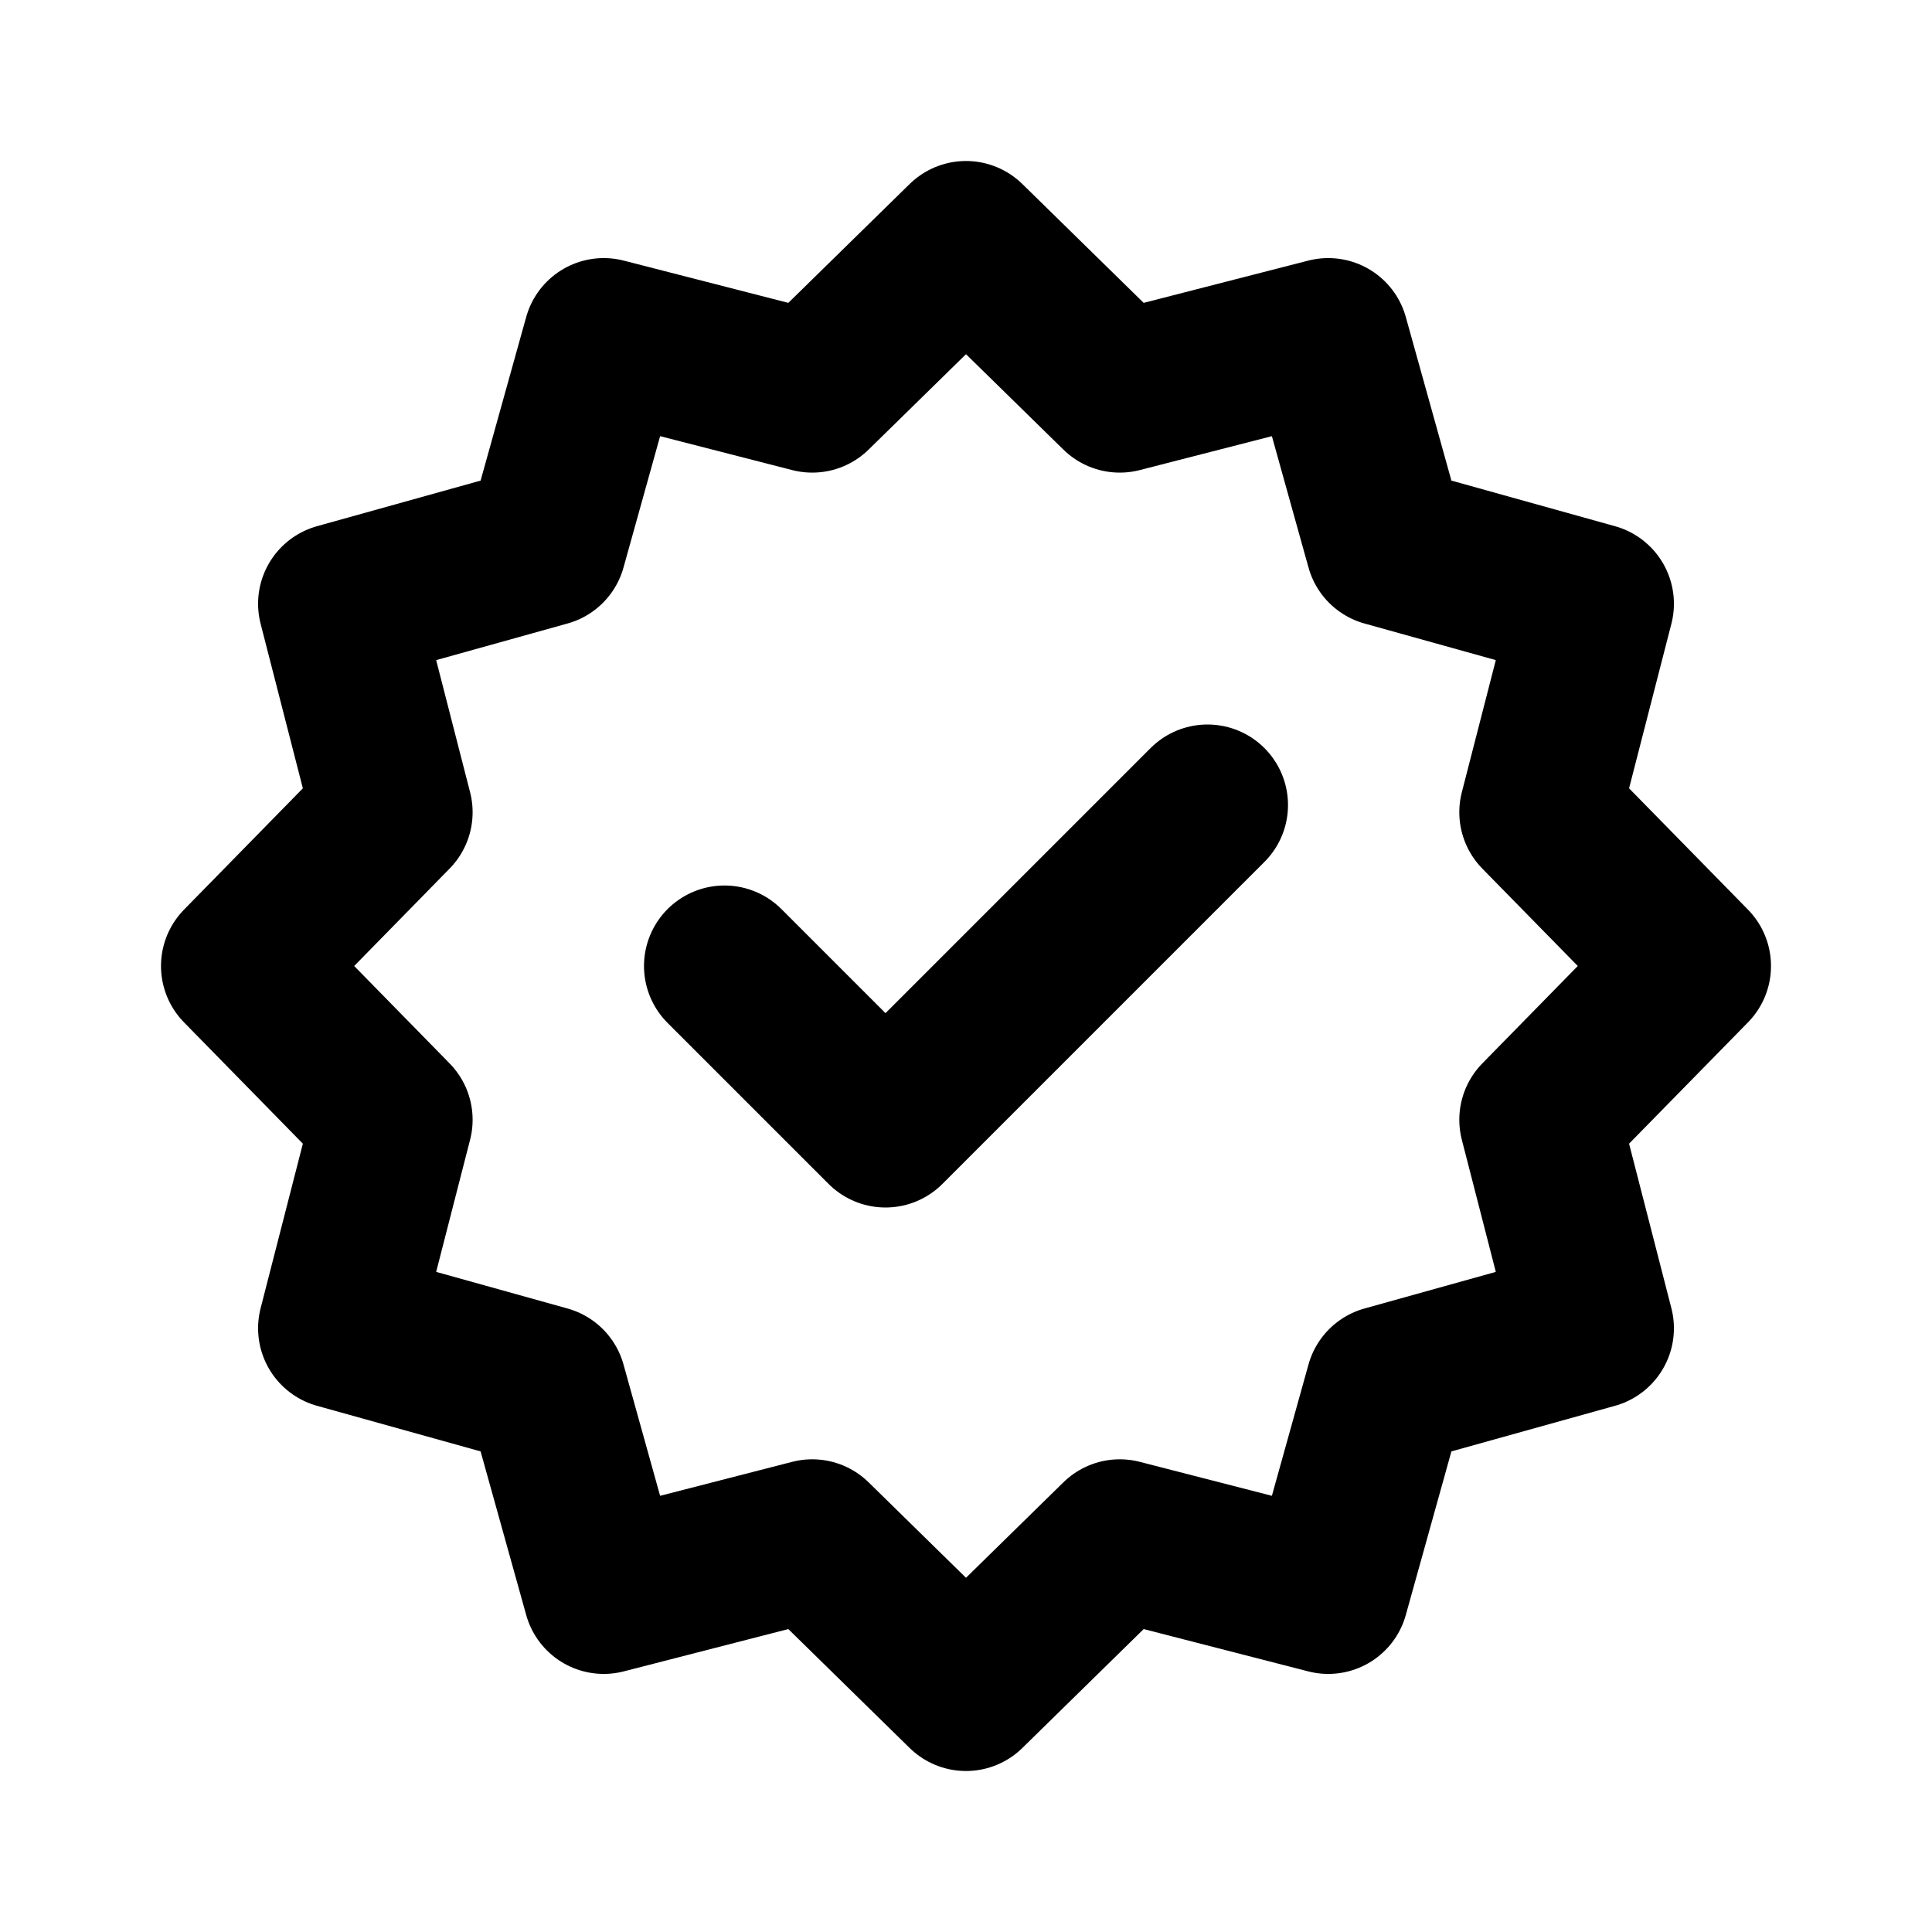
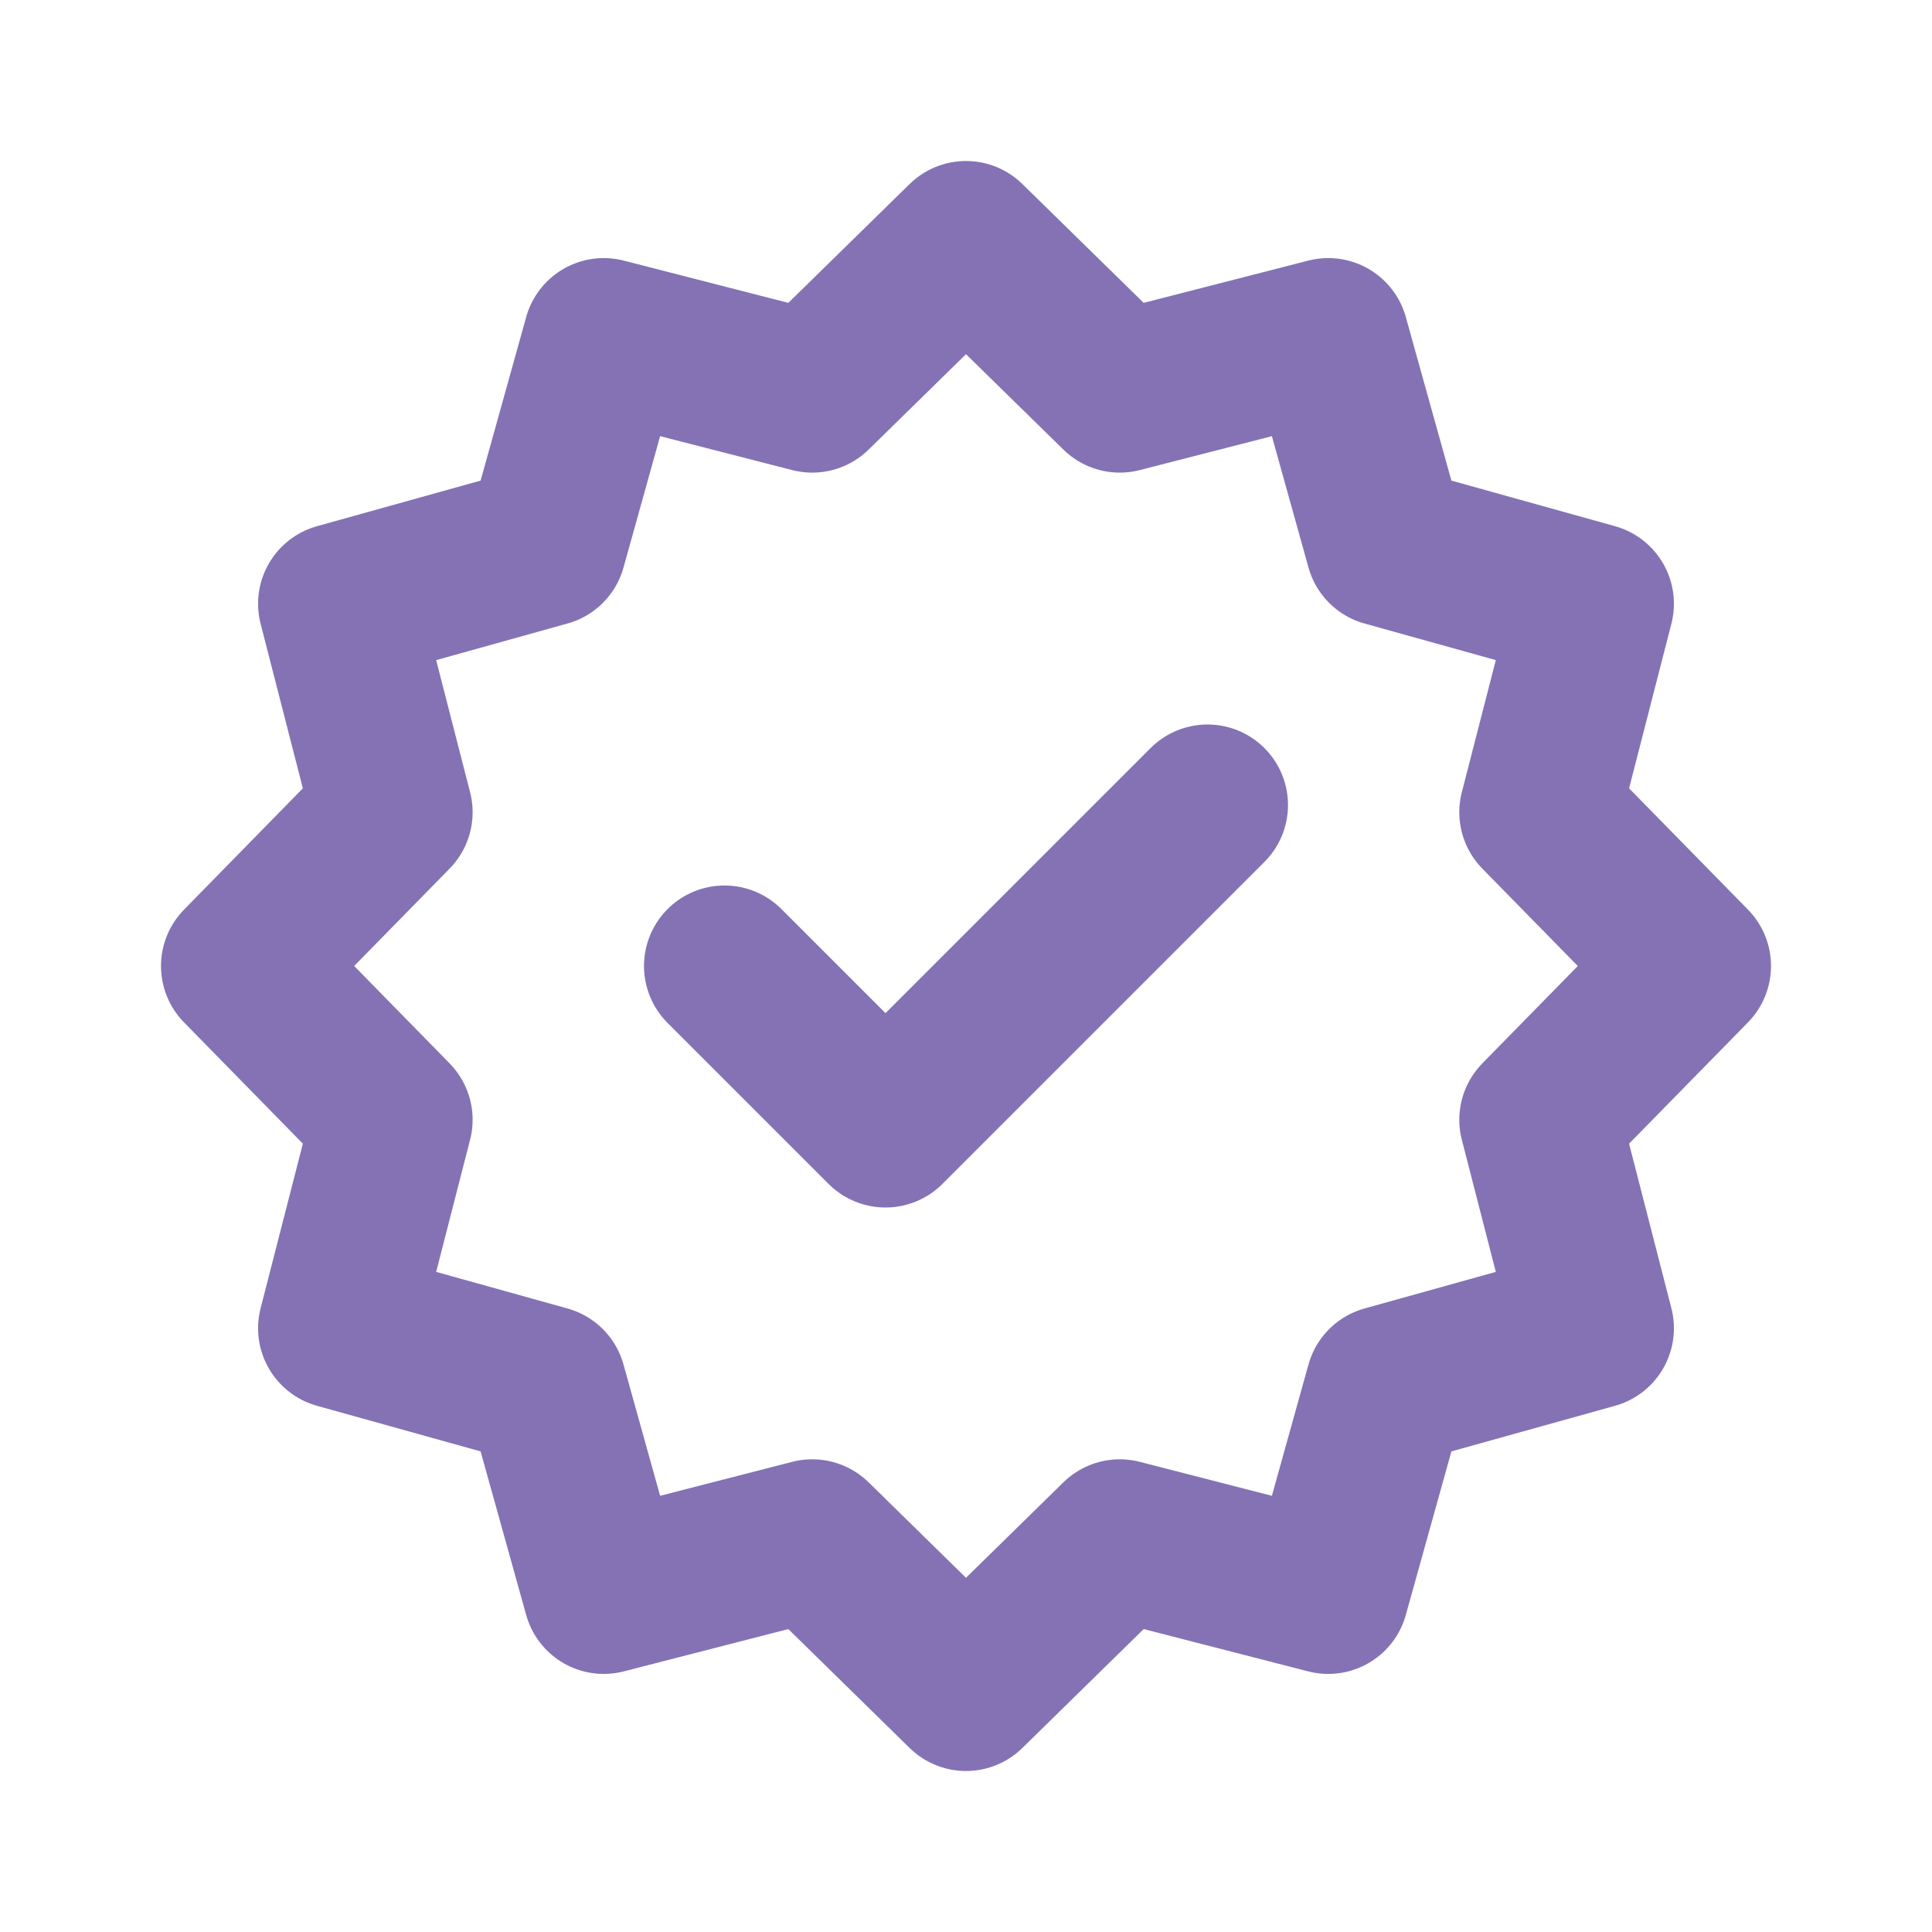
<svg xmlns="http://www.w3.org/2000/svg" width="800px" height="800px" viewBox="0 0 24 24" fill="none">
-   <path d="M9 12L11 14L15 10M12 3L13.91 4.871L16.5 4.206L17.218 6.782L19.794 7.5L19.128 10.09L21 12L19.128 13.91L19.794 16.5L17.218 17.218L16.5 19.794L13.91 19.128L12 21L10.09 19.128L7.5 19.794L6.782 17.218L4.206 16.5L4.871 13.91L3 12L4.871 10.09L4.206 7.5L6.782 6.782L7.5 4.206L10.09 4.871L12 3Z" stroke="#000000" stroke-width="2" stroke-linecap="round" stroke-linejoin="round" />
+   <g id="SVGRepo_bgCarrier" stroke-width="0" />
+   <g id="SVGRepo_tracerCarrier" stroke-linecap="round" stroke-linejoin="round" />
+   <g id="SVGRepo_iconCarrier">
+     <path d="M9 12L11 14L15 10M12 3L13.91 4.871L16.5 4.206L17.218 6.782L19.794 7.5L19.128 10.09L21 12L19.128 13.91L19.794 16.5L17.218 17.218L16.5 19.794L13.91 19.128L12 21L10.09 19.128L7.5 19.794L6.782 17.218L4.206 16.5L4.871 13.91L3 12L4.871 10.09L4.206 7.5L6.782 6.782L7.5 4.206L10.09 4.871L12 3Z" stroke="#8472b5" stroke-width="2" stroke-linecap="round" stroke-linejoin="round" />
+   </g>
</svg>
